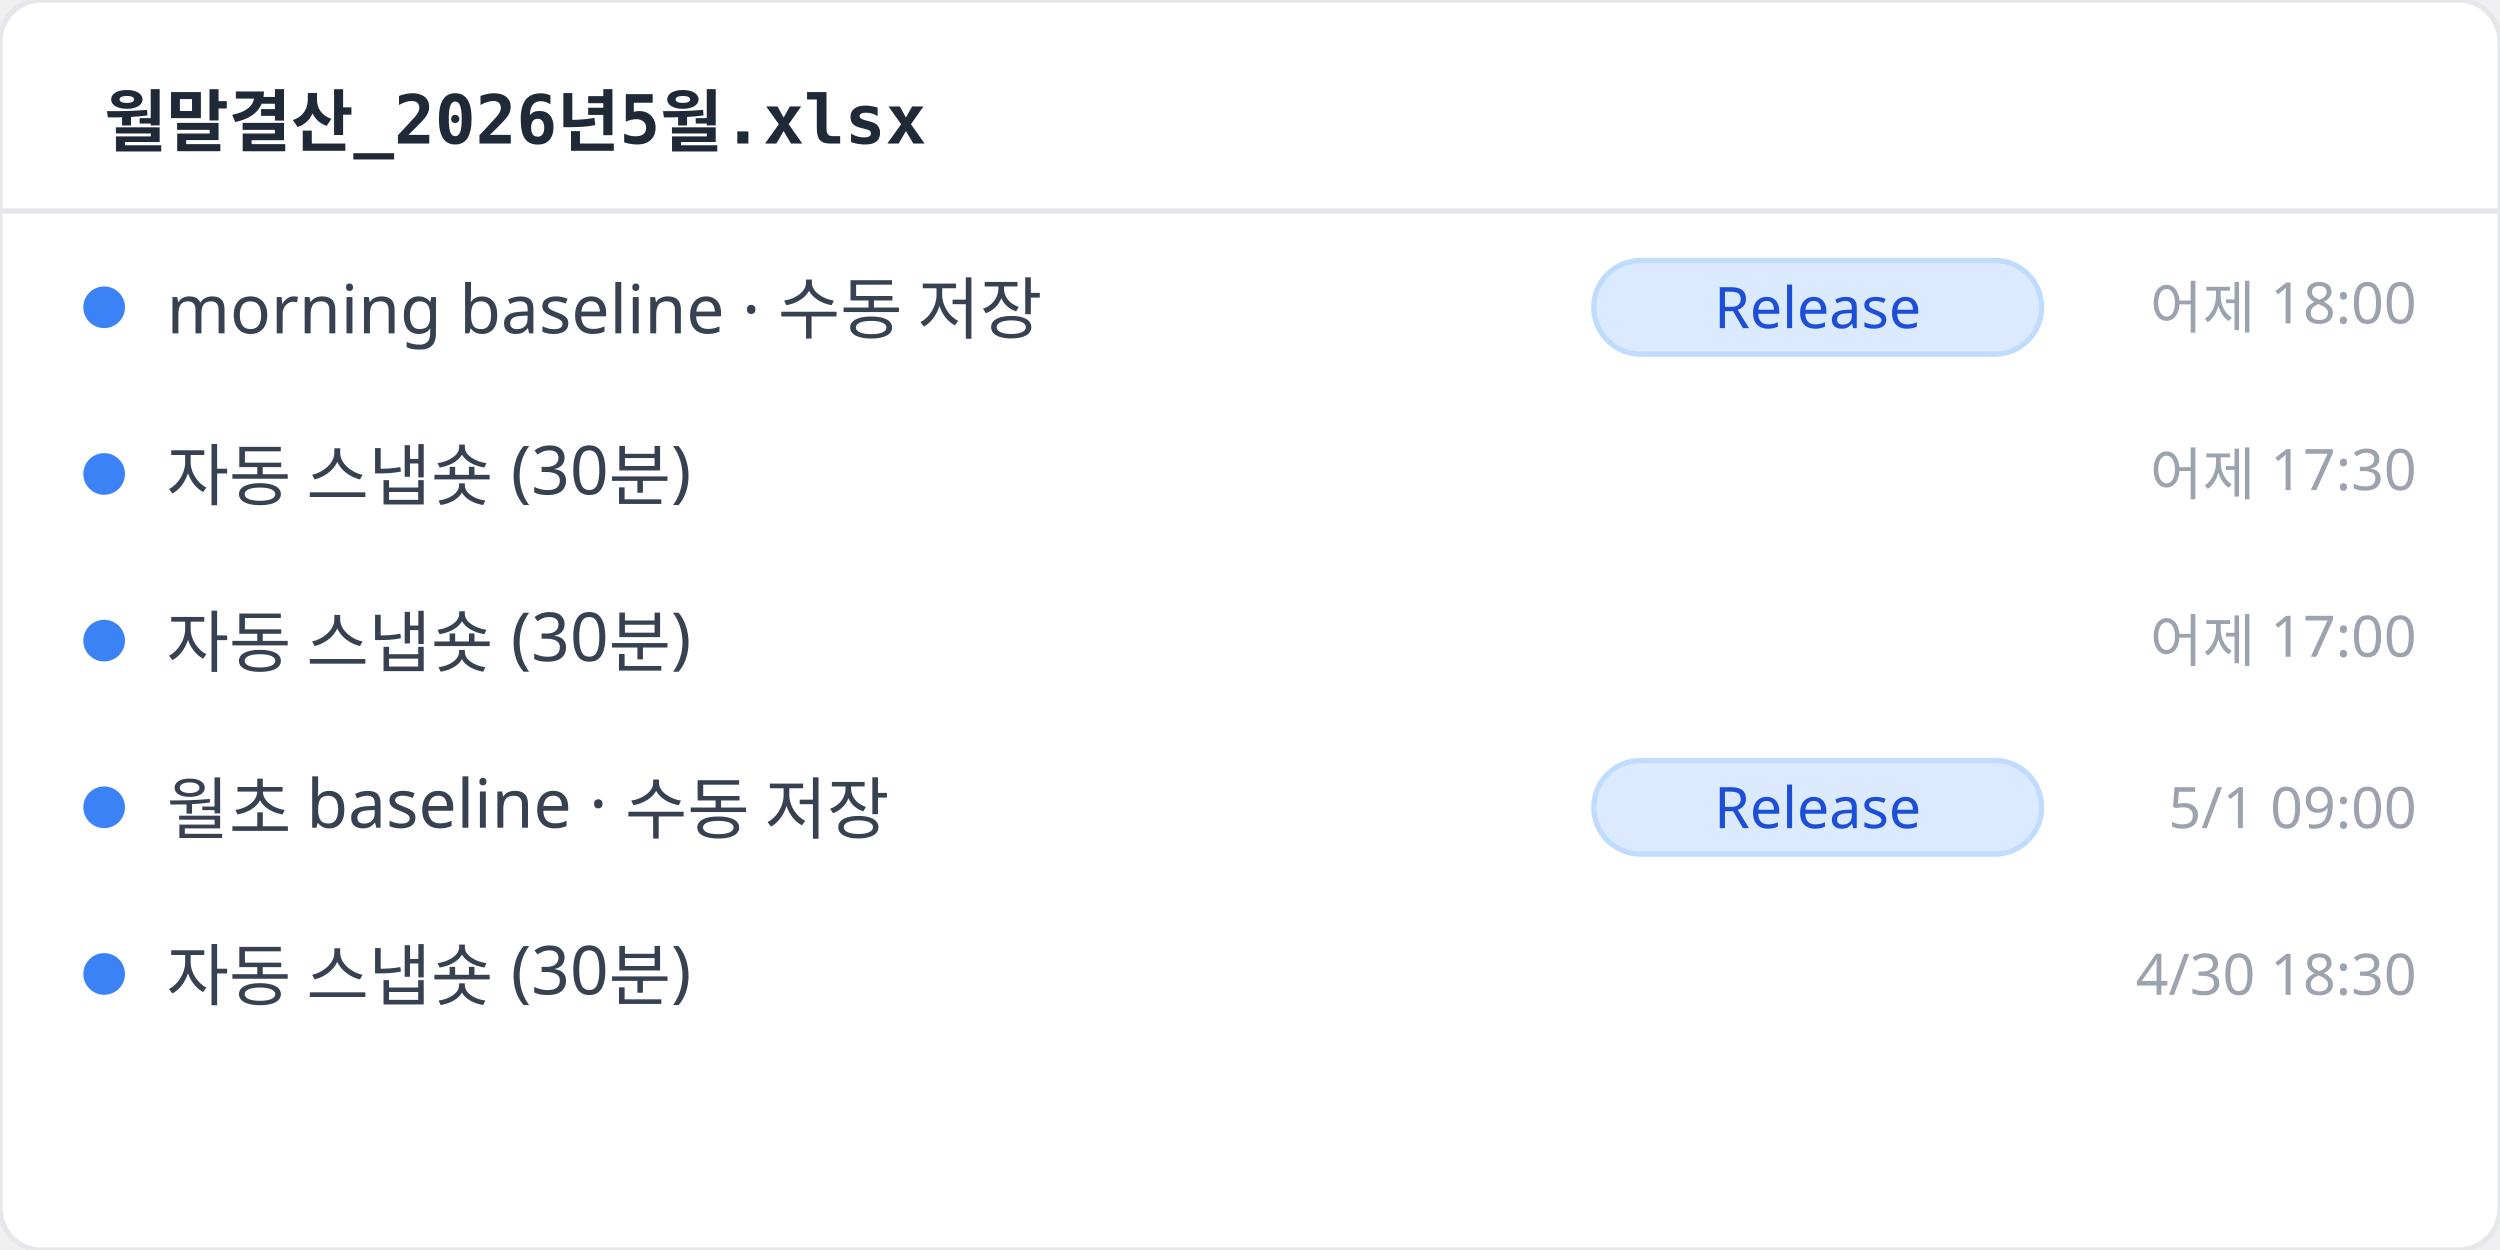
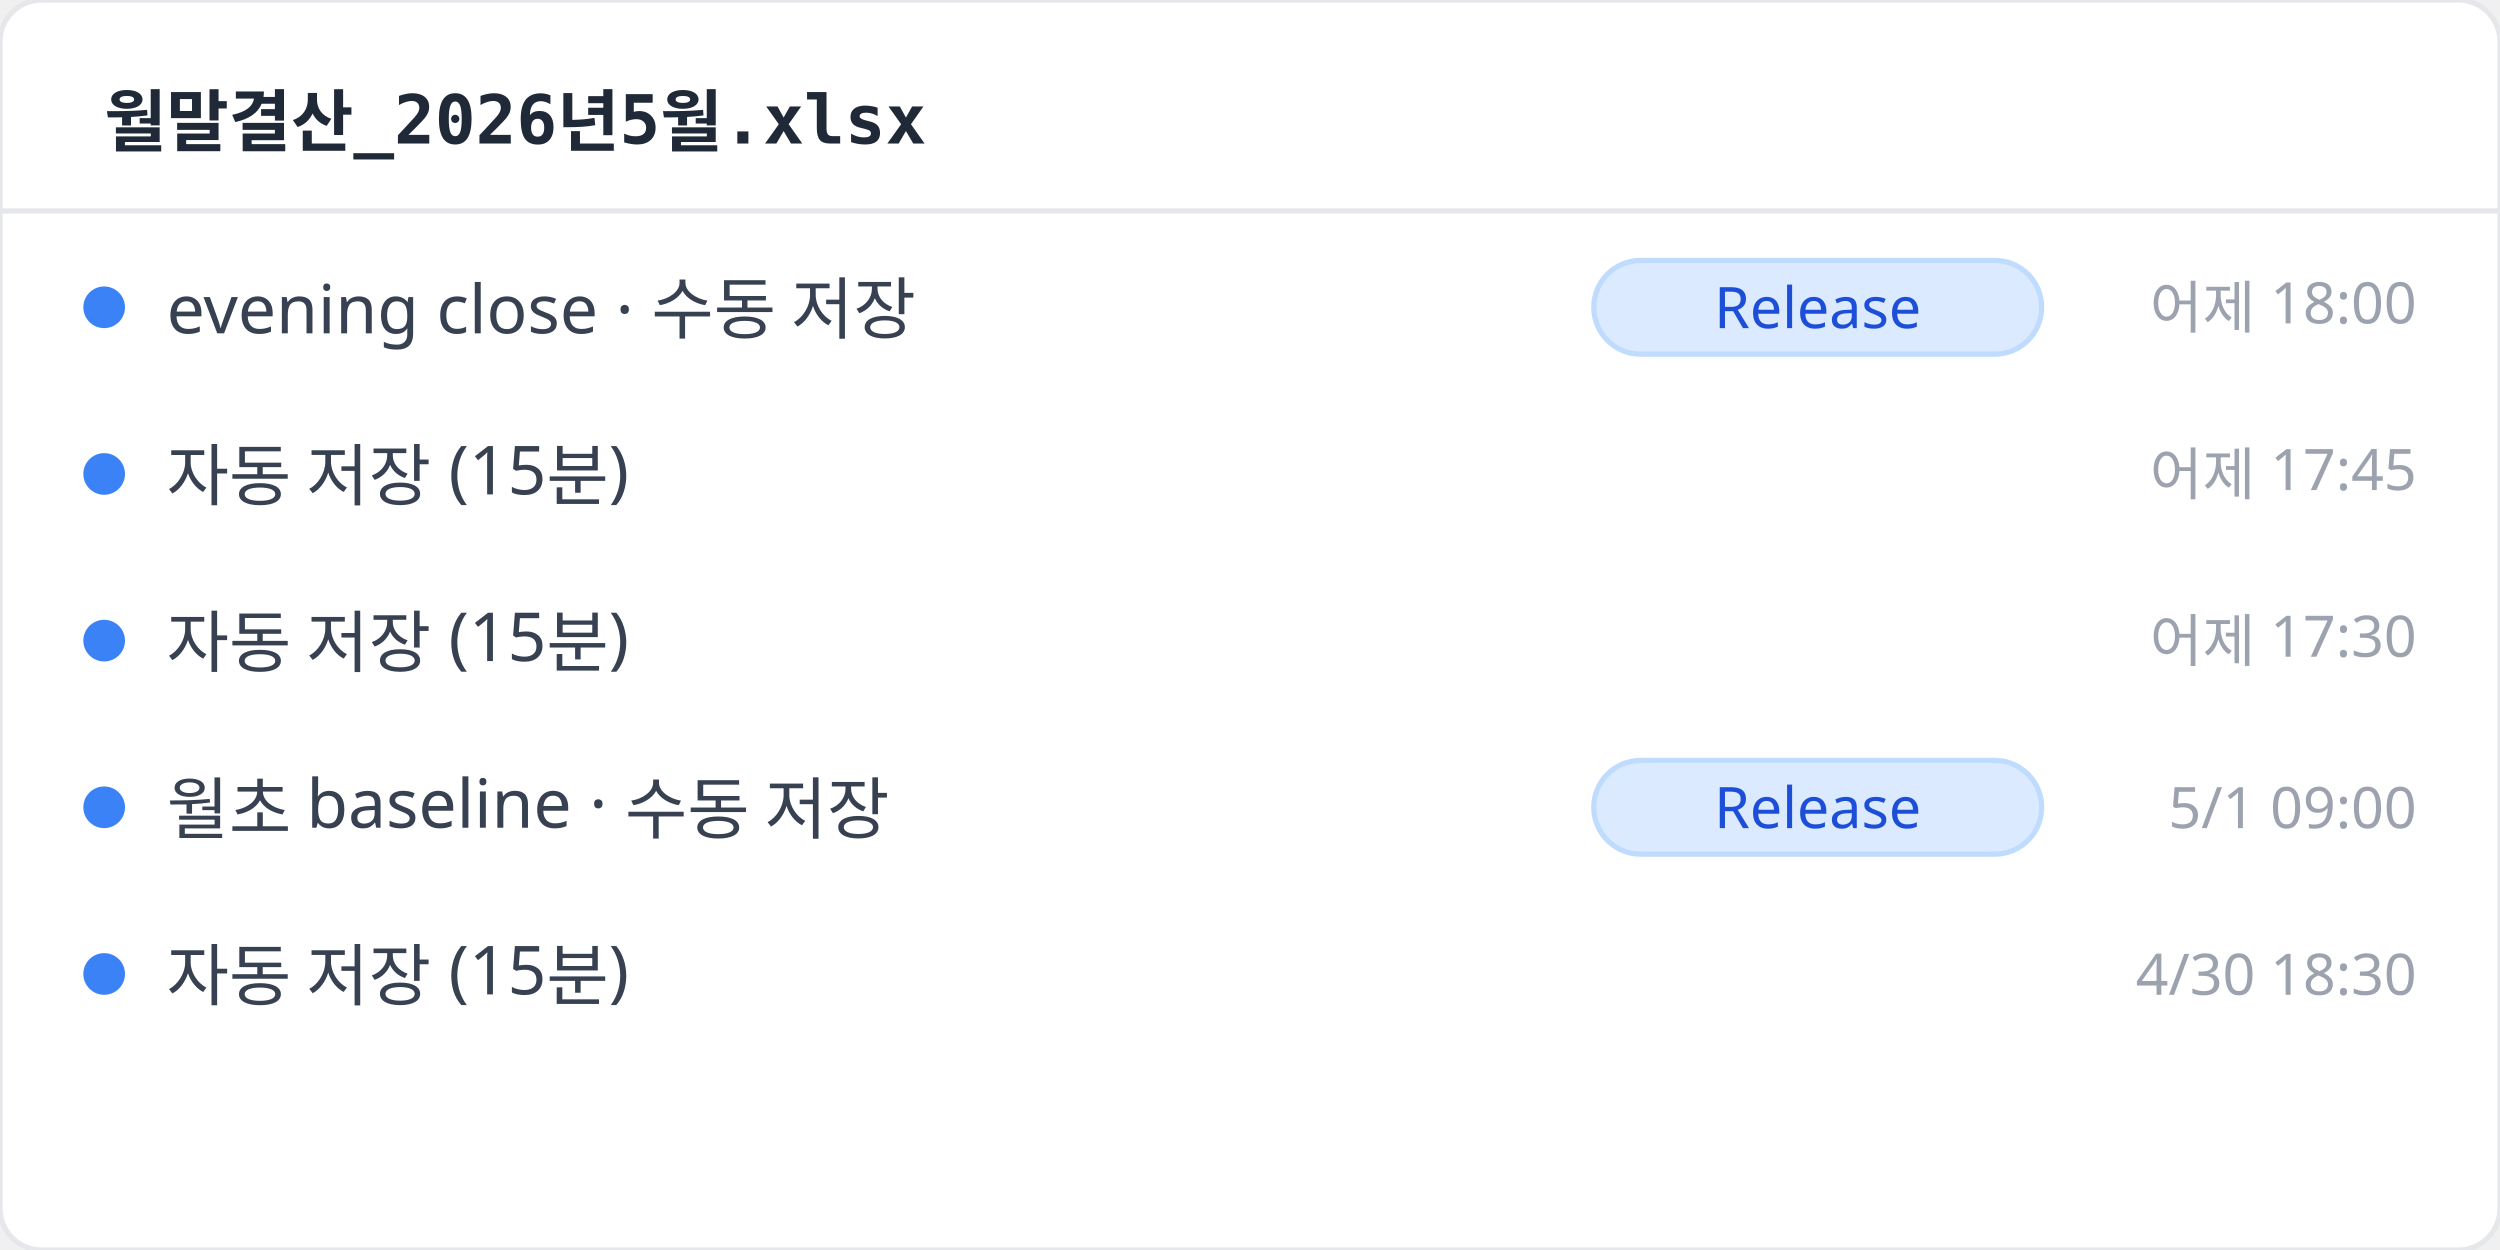
<svg xmlns="http://www.w3.org/2000/svg" viewBox="0 0 480 240" font-family="'Noto Sans KR','Apple SD Gothic Neo','Malgun Gothic',system-ui,sans-serif">
  <rect x="0" y="0" width="480" height="240" rx="8" fill="#FFFFFF" stroke="#E5E7EB" stroke-width="1" />
  <text x="20" y="28" font-size="13" font-weight="700" fill="#1F2937" font-family="'JetBrains Mono',ui-monospace,monospace">월말결산_2026년5월.xlsx</text>
  <rect x="0" y="40" width="480" height="1" fill="#E5E7EB" />
  <circle cx="20" cy="59" r="4" fill="#3B82F6" />
-   <text x="32" y="64" font-size="13" fill="#374151">morning baseline · 수동 저장</text>
+   <text x="32" y="64" font-size="13" fill="#374151">evening close · 수동 저장</text>
  <rect x="306" y="50" width="86" height="18" rx="9" fill="#DBEAFE" stroke="#BFDBFE" stroke-width="1" />
  <text x="349" y="63" font-size="11" font-weight="500" fill="#1D4ED8" text-anchor="middle">Release</text>
  <text x="464" y="63" font-size="11" fill="#9CA3AF" text-anchor="end">어제 18:00</text>
  <circle cx="20" cy="91" r="4" fill="#3B82F6" />
-   <text x="32" y="96" font-size="13" fill="#374151">자동 스냅숏 (30분)</text>
-   <text x="464" y="95" font-size="11" fill="#9CA3AF" text-anchor="end">어제 17:30</text>
+   <text x="32" y="96" font-size="13" fill="#374151">자동 저장 (15분)</text>
+   <text x="464" y="95" font-size="11" fill="#9CA3AF" text-anchor="end">어제 17:45</text>
  <circle cx="20" cy="123" r="4" fill="#3B82F6" />
-   <text x="32" y="128" font-size="13" fill="#374151">자동 스냅숏 (30분)</text>
-   <text x="464" y="127" font-size="11" fill="#9CA3AF" text-anchor="end">어제 17:00</text>
+   <text x="32" y="128" font-size="13" fill="#374151">자동 저장 (15분)</text>
+   <text x="464" y="127" font-size="11" fill="#9CA3AF" text-anchor="end">어제 17:30</text>
  <circle cx="20" cy="155" r="4" fill="#3B82F6" />
  <text x="32" y="160" font-size="13" fill="#374151">월초 baseline · 수동 저장</text>
  <rect x="306" y="146" width="86" height="18" rx="9" fill="#DBEAFE" stroke="#BFDBFE" stroke-width="1" />
  <text x="349" y="159" font-size="11" font-weight="500" fill="#1D4ED8" text-anchor="middle">Release</text>
  <text x="464" y="159" font-size="11" fill="#9CA3AF" text-anchor="end">5/1 09:00</text>
  <circle cx="20" cy="187" r="4" fill="#3B82F6" />
-   <text x="32" y="192" font-size="13" fill="#374151">자동 스냅숏 (30분)</text>
+   <text x="32" y="192" font-size="13" fill="#374151">자동 저장 (15분)</text>
  <text x="464" y="191" font-size="11" fill="#9CA3AF" text-anchor="end">4/30 18:30</text>
</svg>
